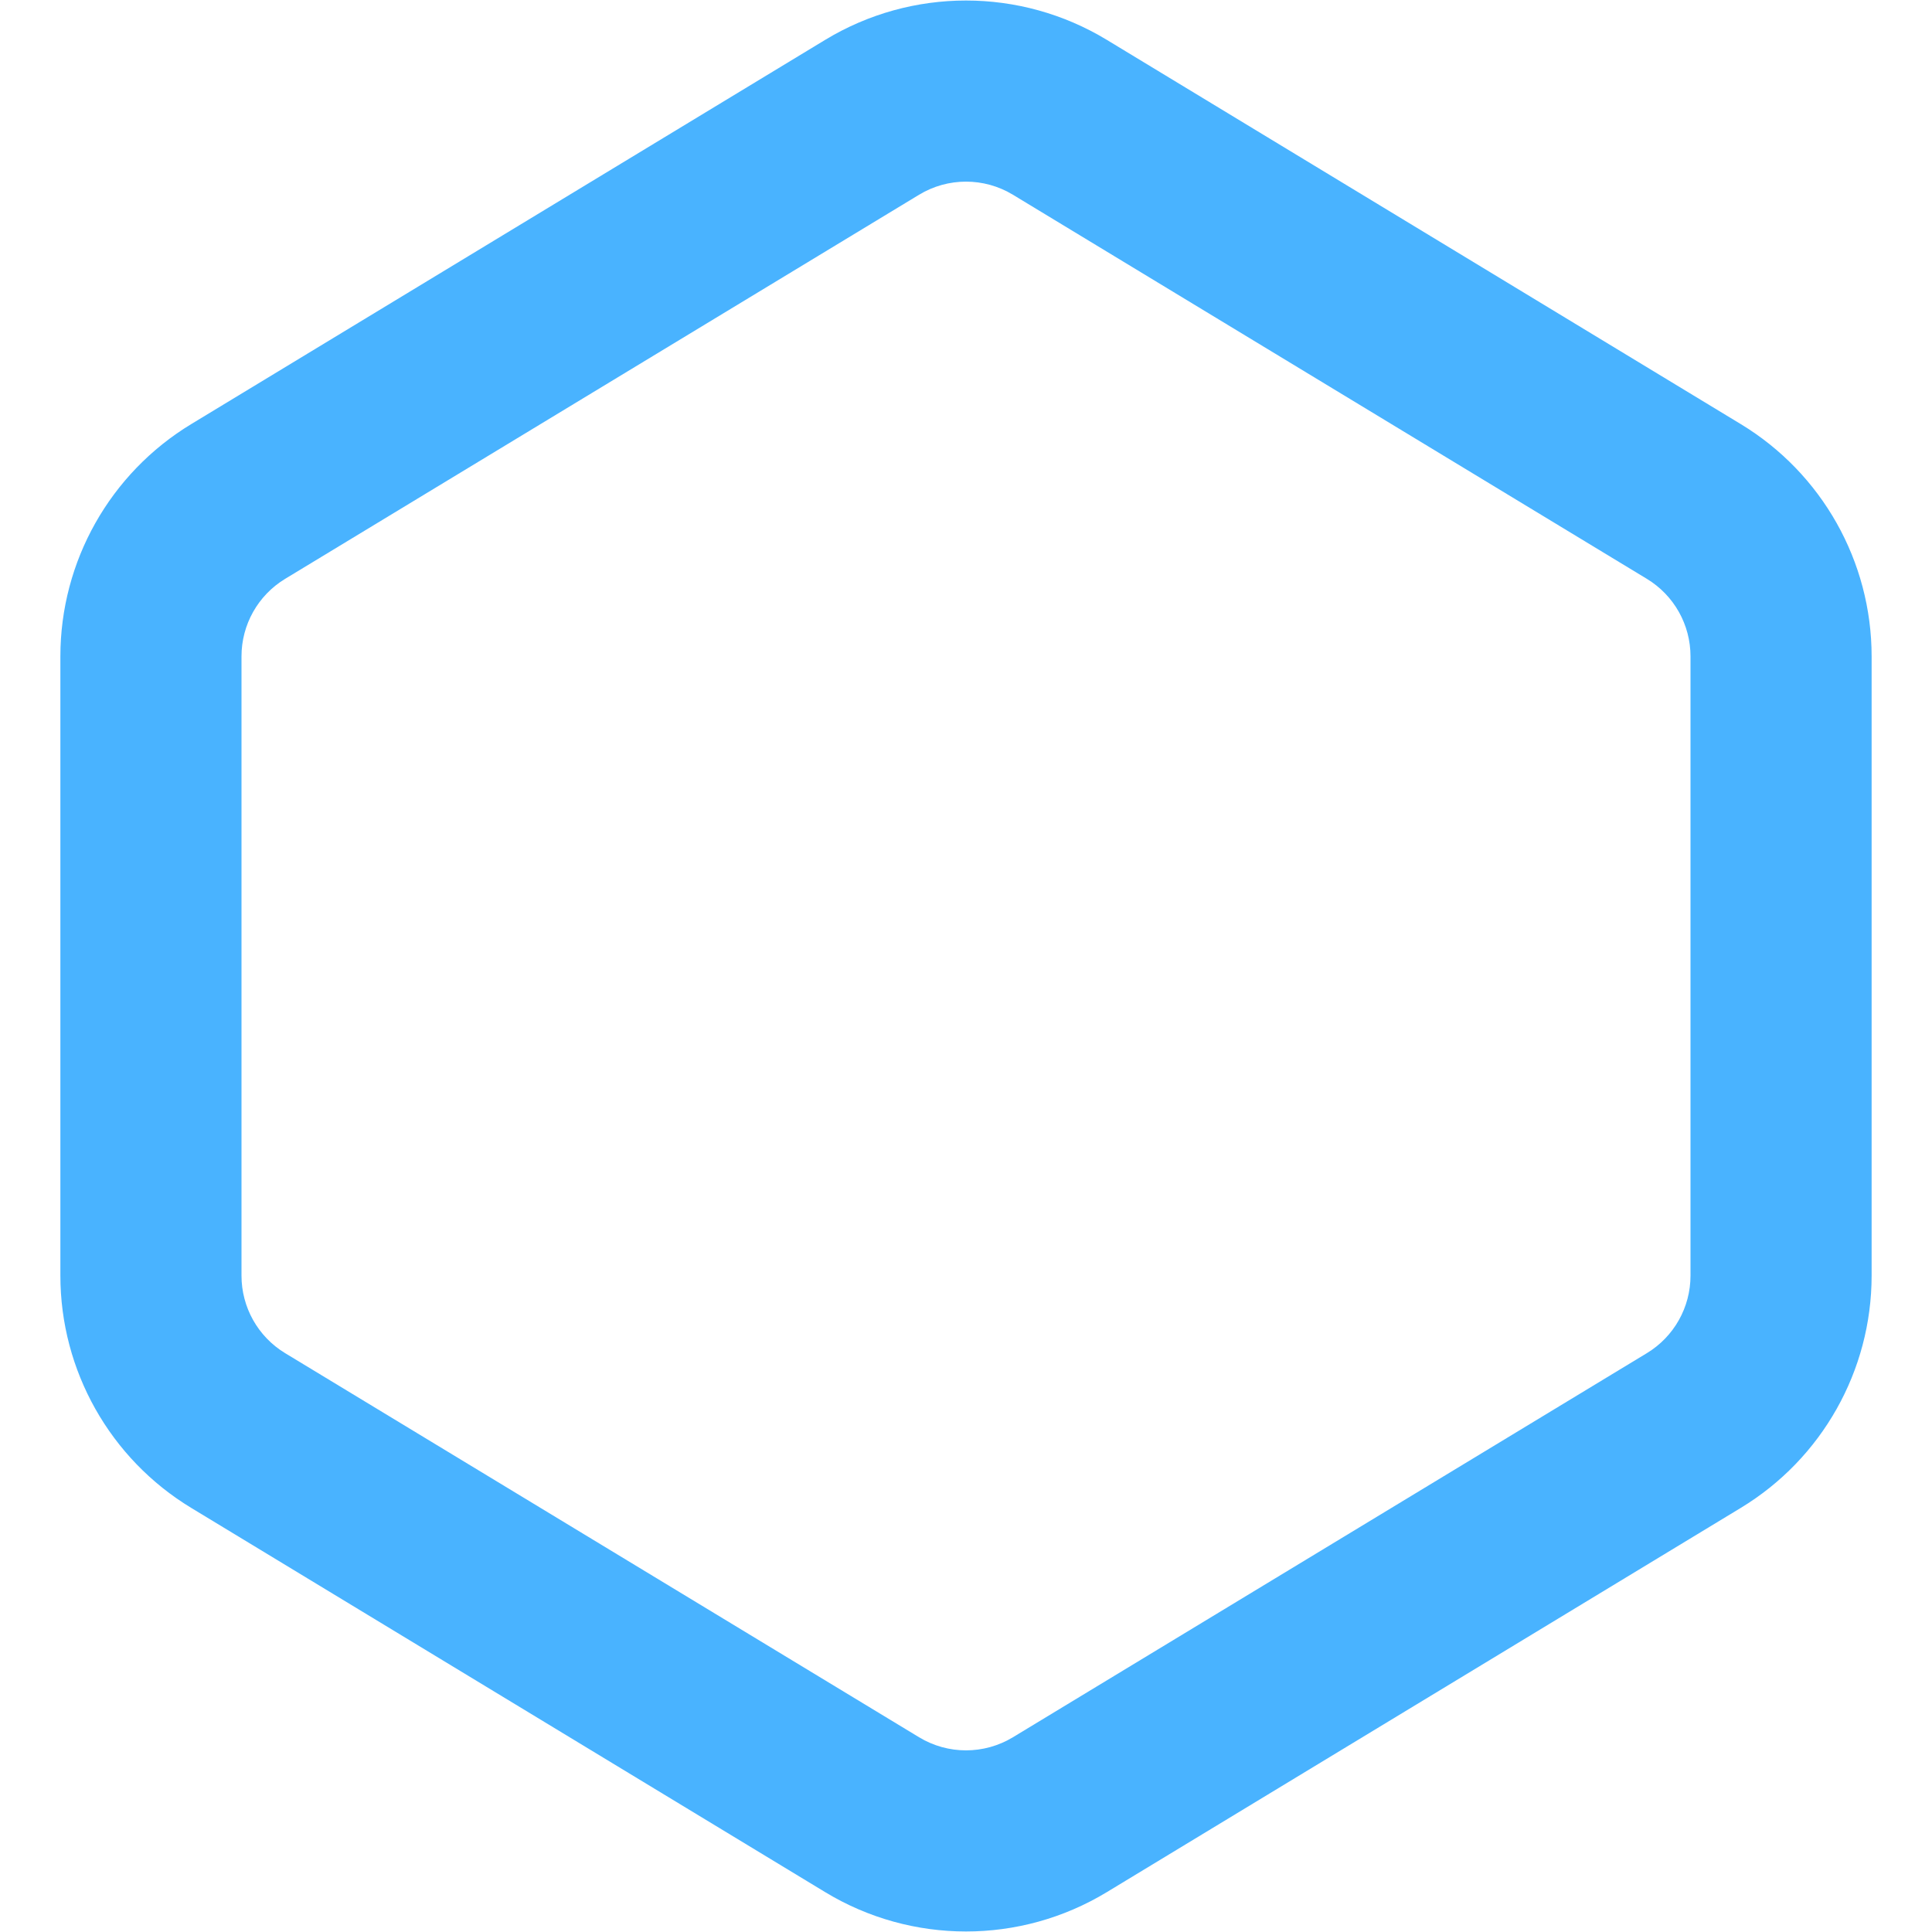
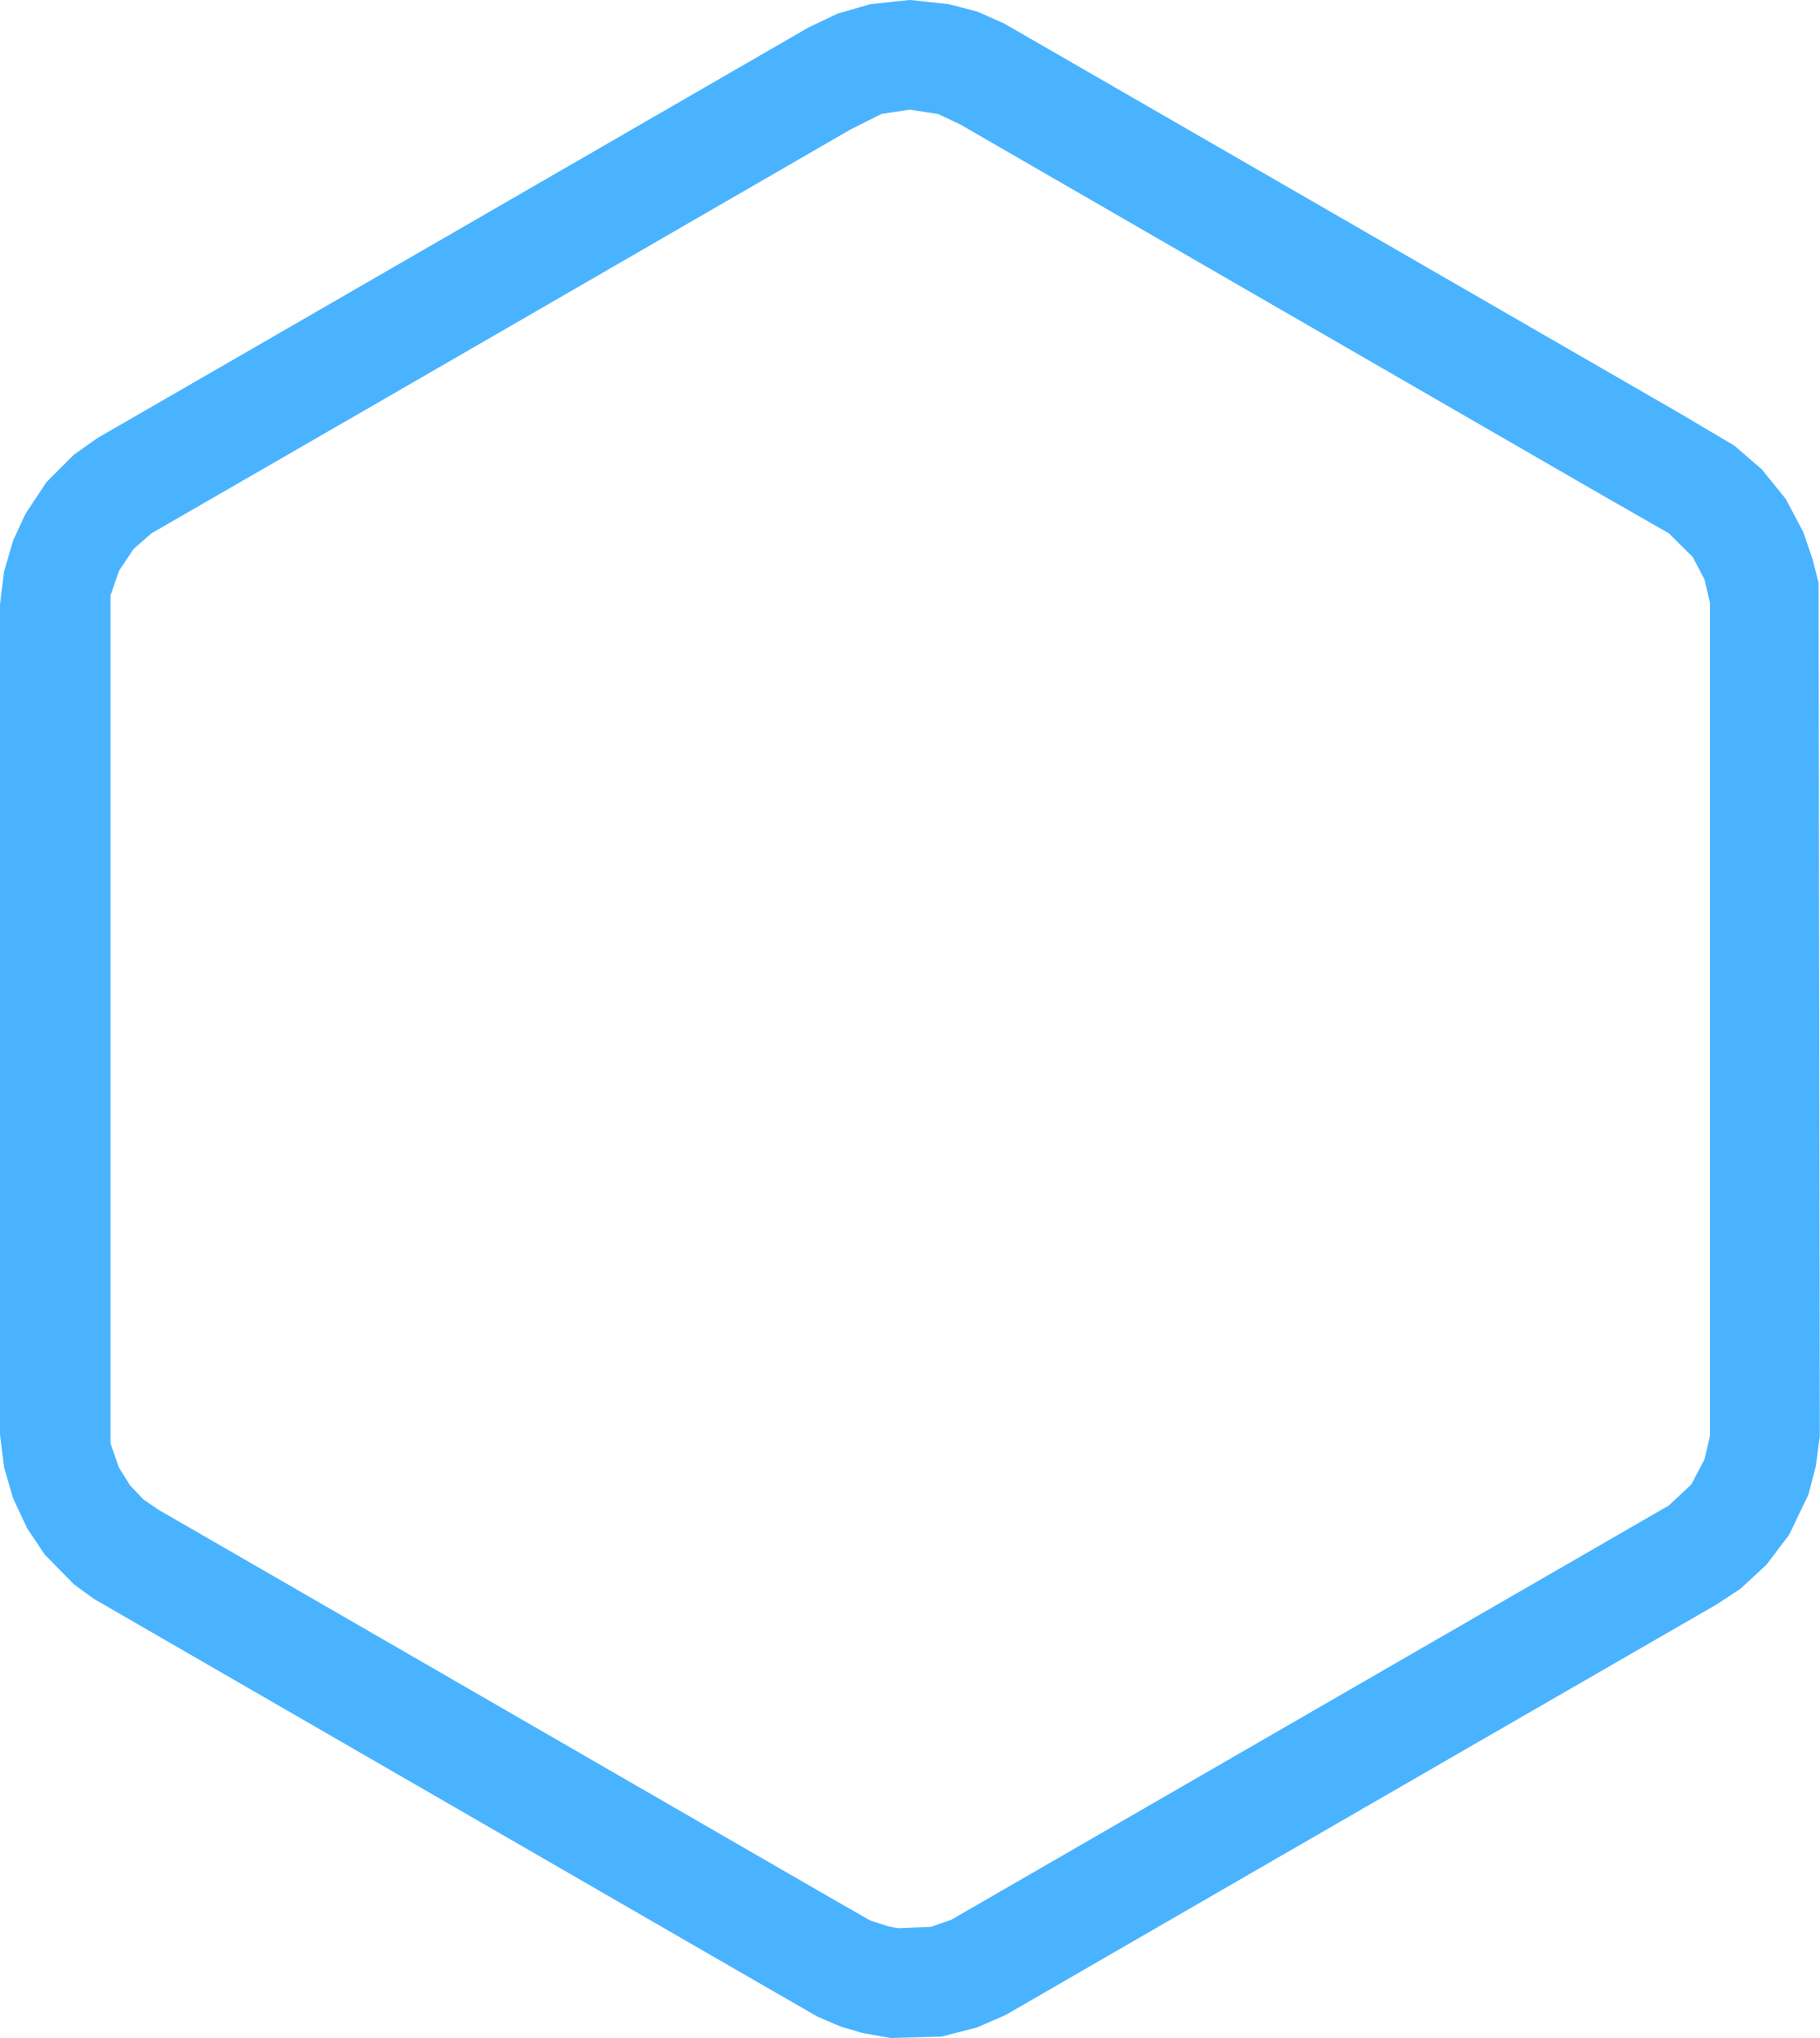
- <svg xmlns="http://www.w3.org/2000/svg" width="7em" height="7em" viewBox="0 0 16 16">
-   <path fill="#49B3FF" fill-rule="evenodd" d="M6.834.33a2.25 2.25 0 012.332 0l5.25 3.182A2.25 2.25 0 0115.5 5.436v5.128a2.25 2.25 0 01-1.084 1.924l-5.25 3.182a2.25 2.25 0 01-2.332 0l-5.25-3.182A2.25 2.25 0 01.5 10.564V5.436a2.25 2.25 0 011.084-1.924L6.834.33zm1.555 1.283a.75.75 0 00-.778 0l-5.25 3.181A.75.75 0 002 5.436v5.128a.75.75 0 00.361.642l5.25 3.181a.75.75 0 00.778 0l5.25-3.181a.75.75 0 00.361-.642V5.436a.75.75 0 00-.361-.642l-5.25-3.181z" clip-rule="evenodd" />
+ <svg xmlns="http://www.w3.org/2000/svg" version="1.1" id="svg1" width="1328.095" height="1487.073" viewBox="0 0 1328.095 1487.073">
+   <defs id="defs1" />
+   <g id="g1" transform="translate(-82.71515,-89.80243)">
+     <path id="path3" style="fill:#49B3FF;fill-opacity:1" d="m 722.602,1575.081 -10.105,-1.795 -7.895,-2.284 -7.895,-2.284 -8.667,-3.701 -8.667,-3.701 -30,-17.273 -30,-17.273 -69.333,-40.04 -69.333,-40.039 -130,-75.058 -130,-75.058 -34.667,-20.013 -34.667,-20.013 -7.333,-5.334 -7.333,-5.334 -10.667,-10.853 -10.667,-10.853 -6.424,-9.614 -6.424,-9.614 -5.154,-10.998 -5.154,-10.998 -3.281,-11.326 -3.281,-11.326 -1.471,-12 -1.471,-12 V 833.631 530.964 l 1.471,-12 1.471,-12 3.245,-11.2 3.245,-11.2 4.61,-9.977 4.61,-9.977 7.622,-11.489 7.622,-11.489 10.049,-10.051 10.049,-10.051 8.667,-6.111 8.667,-6.111 65.333,-37.689 65.333,-37.689 81.333,-46.96 81.333,-46.96 112.667,-65.067 112.667,-65.067 10.667,-5.078 10.667,-5.078 12,-3.447 12,-3.447 14.333,-1.513 14.333,-1.512 14.333,1.528 14.333,1.528 10.404,2.756 10.404,2.756 9.596,4.243 9.596,4.243 89.333,51.508 89.333,51.508 156.667,90.39 156.667,90.39 20.551,12.156 20.551,12.156 10.024,8.667 10.024,8.667 8.775,10.849 8.776,10.849 6.374,12.09 6.374,12.09 3.338,9.727 3.338,9.727 2.209,8.667 2.209,8.667 0.446,311.333 0.446,311.333 -1.417,10.875 -1.418,10.875 -2.709,10.458 -2.71,10.458 -7.04,14.667 -7.04,14.667 -8.235,10.892 -8.235,10.892 -9.499,8.795 -9.499,8.795 -8.817,5.805 -8.817,5.805 -87.333,50.374 -87.333,50.373 -81.333,46.956 -81.333,46.956 -90.667,52.384 -90.667,52.384 -10.441,4.566 -10.441,4.566 -12.893,3.327 -12.893,3.327 -18.667,0.525 -18.667,0.525 z m 46.962,-81.909 7.523,-2.633 169.143,-97.648 169.143,-97.648 92.614,-53.447 92.614,-53.448 8.219,-7.689 8.219,-7.689 4.803,-9.141 4.803,-9.141 2.01,-8.529 2.01,-8.529 v -304 -304 l -2.014,-8.543 -2.014,-8.543 -4.264,-8.124 -4.264,-8.124 -8.702,-8.667 -8.702,-8.667 -24.667,-14.107 -24.667,-14.107 -87.333,-50.418 -87.333,-50.418 -112,-64.672 -112,-64.672 -34.667,-20.022 -34.667,-20.022 -8,-3.749 -8,-3.749 -10.333,-1.605 -10.333,-1.605 -10.333,1.56 -10.333,1.56 -11.333,5.684 -11.333,5.684 -126,72.836 -126,72.836 -46.667,26.956 -46.667,26.956 -82.396,47.536 -82.396,47.536 -6.504,5.683 -6.504,5.683 -5.317,7.962 -5.317,7.962 -3.116,9.022 -3.116,9.022 v 309.333 309.333 l 3.046,8.811 3.046,8.811 4.083,6.522 4.083,6.522 4.871,5.123 4.871,5.123 5.333,3.68 5.333,3.68 52,30.002 52,30.002 112.667,65.05 112.667,65.05 81.333,46.959 81.333,46.959 14,8.008 14,8.008 6.667,2.104 6.667,2.104 3.333,0.646 3.333,0.646 12,-0.486 12,-0.486 z" />
+   </g>
</svg>
